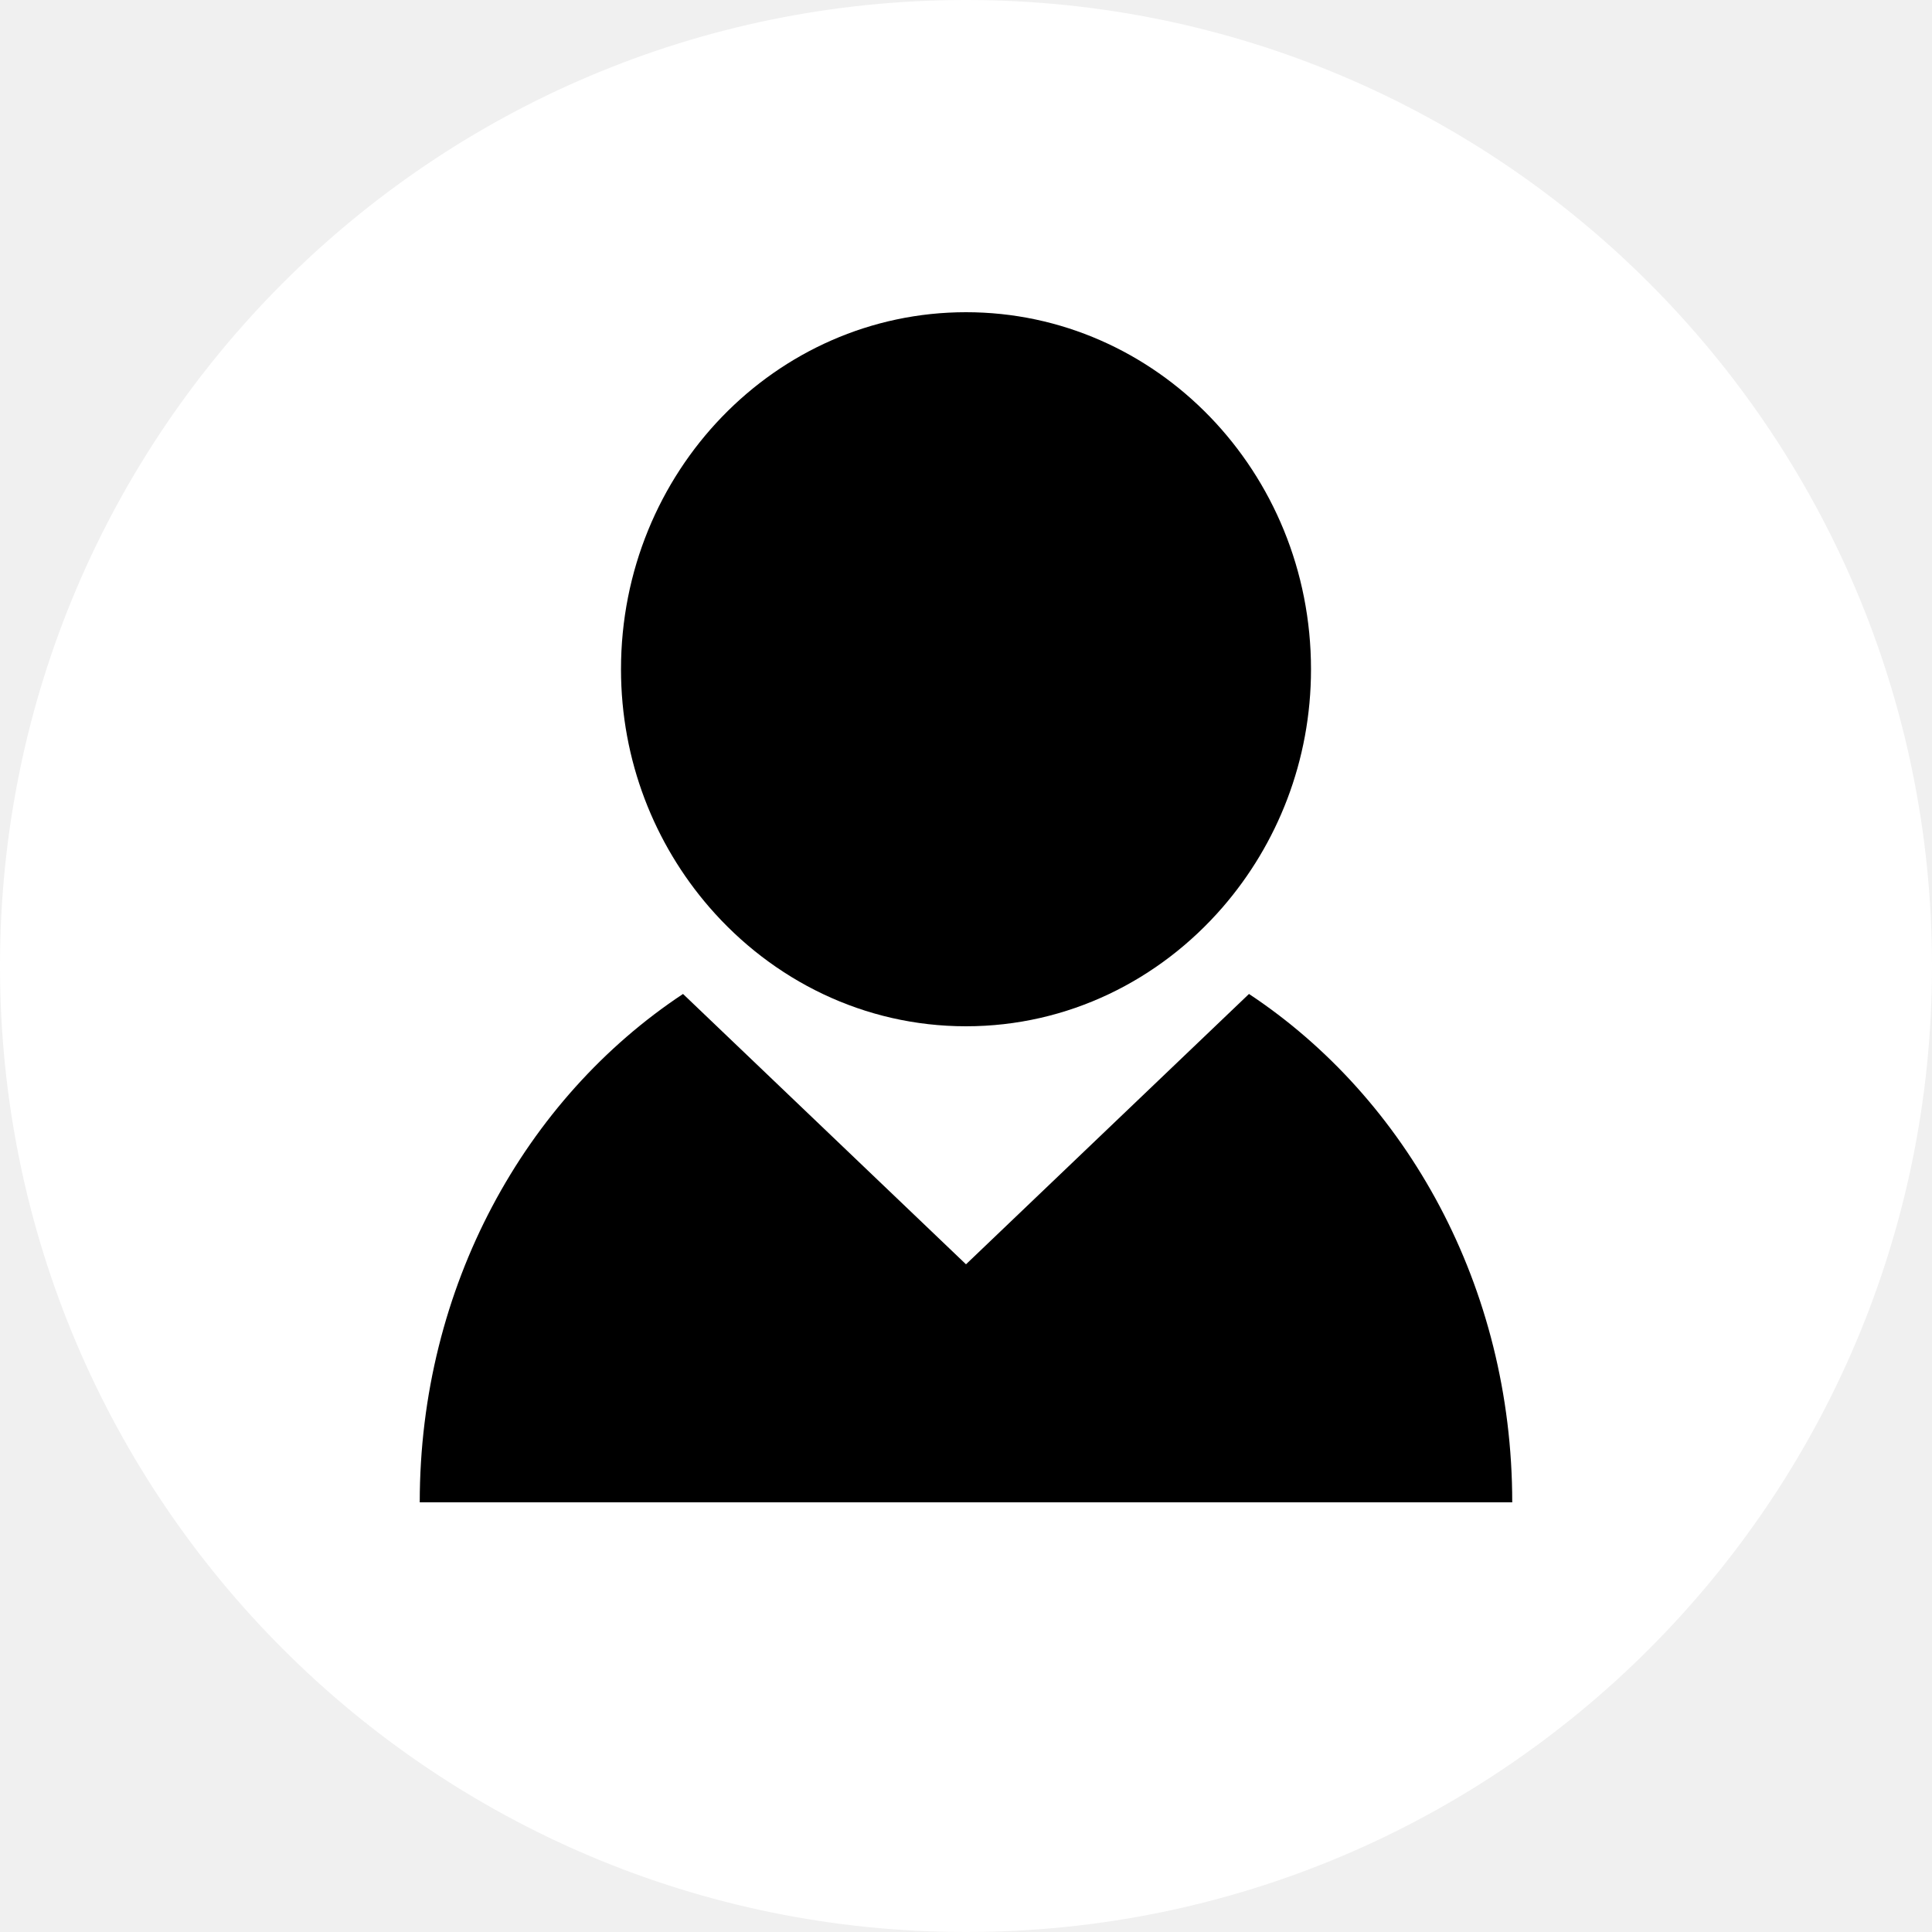
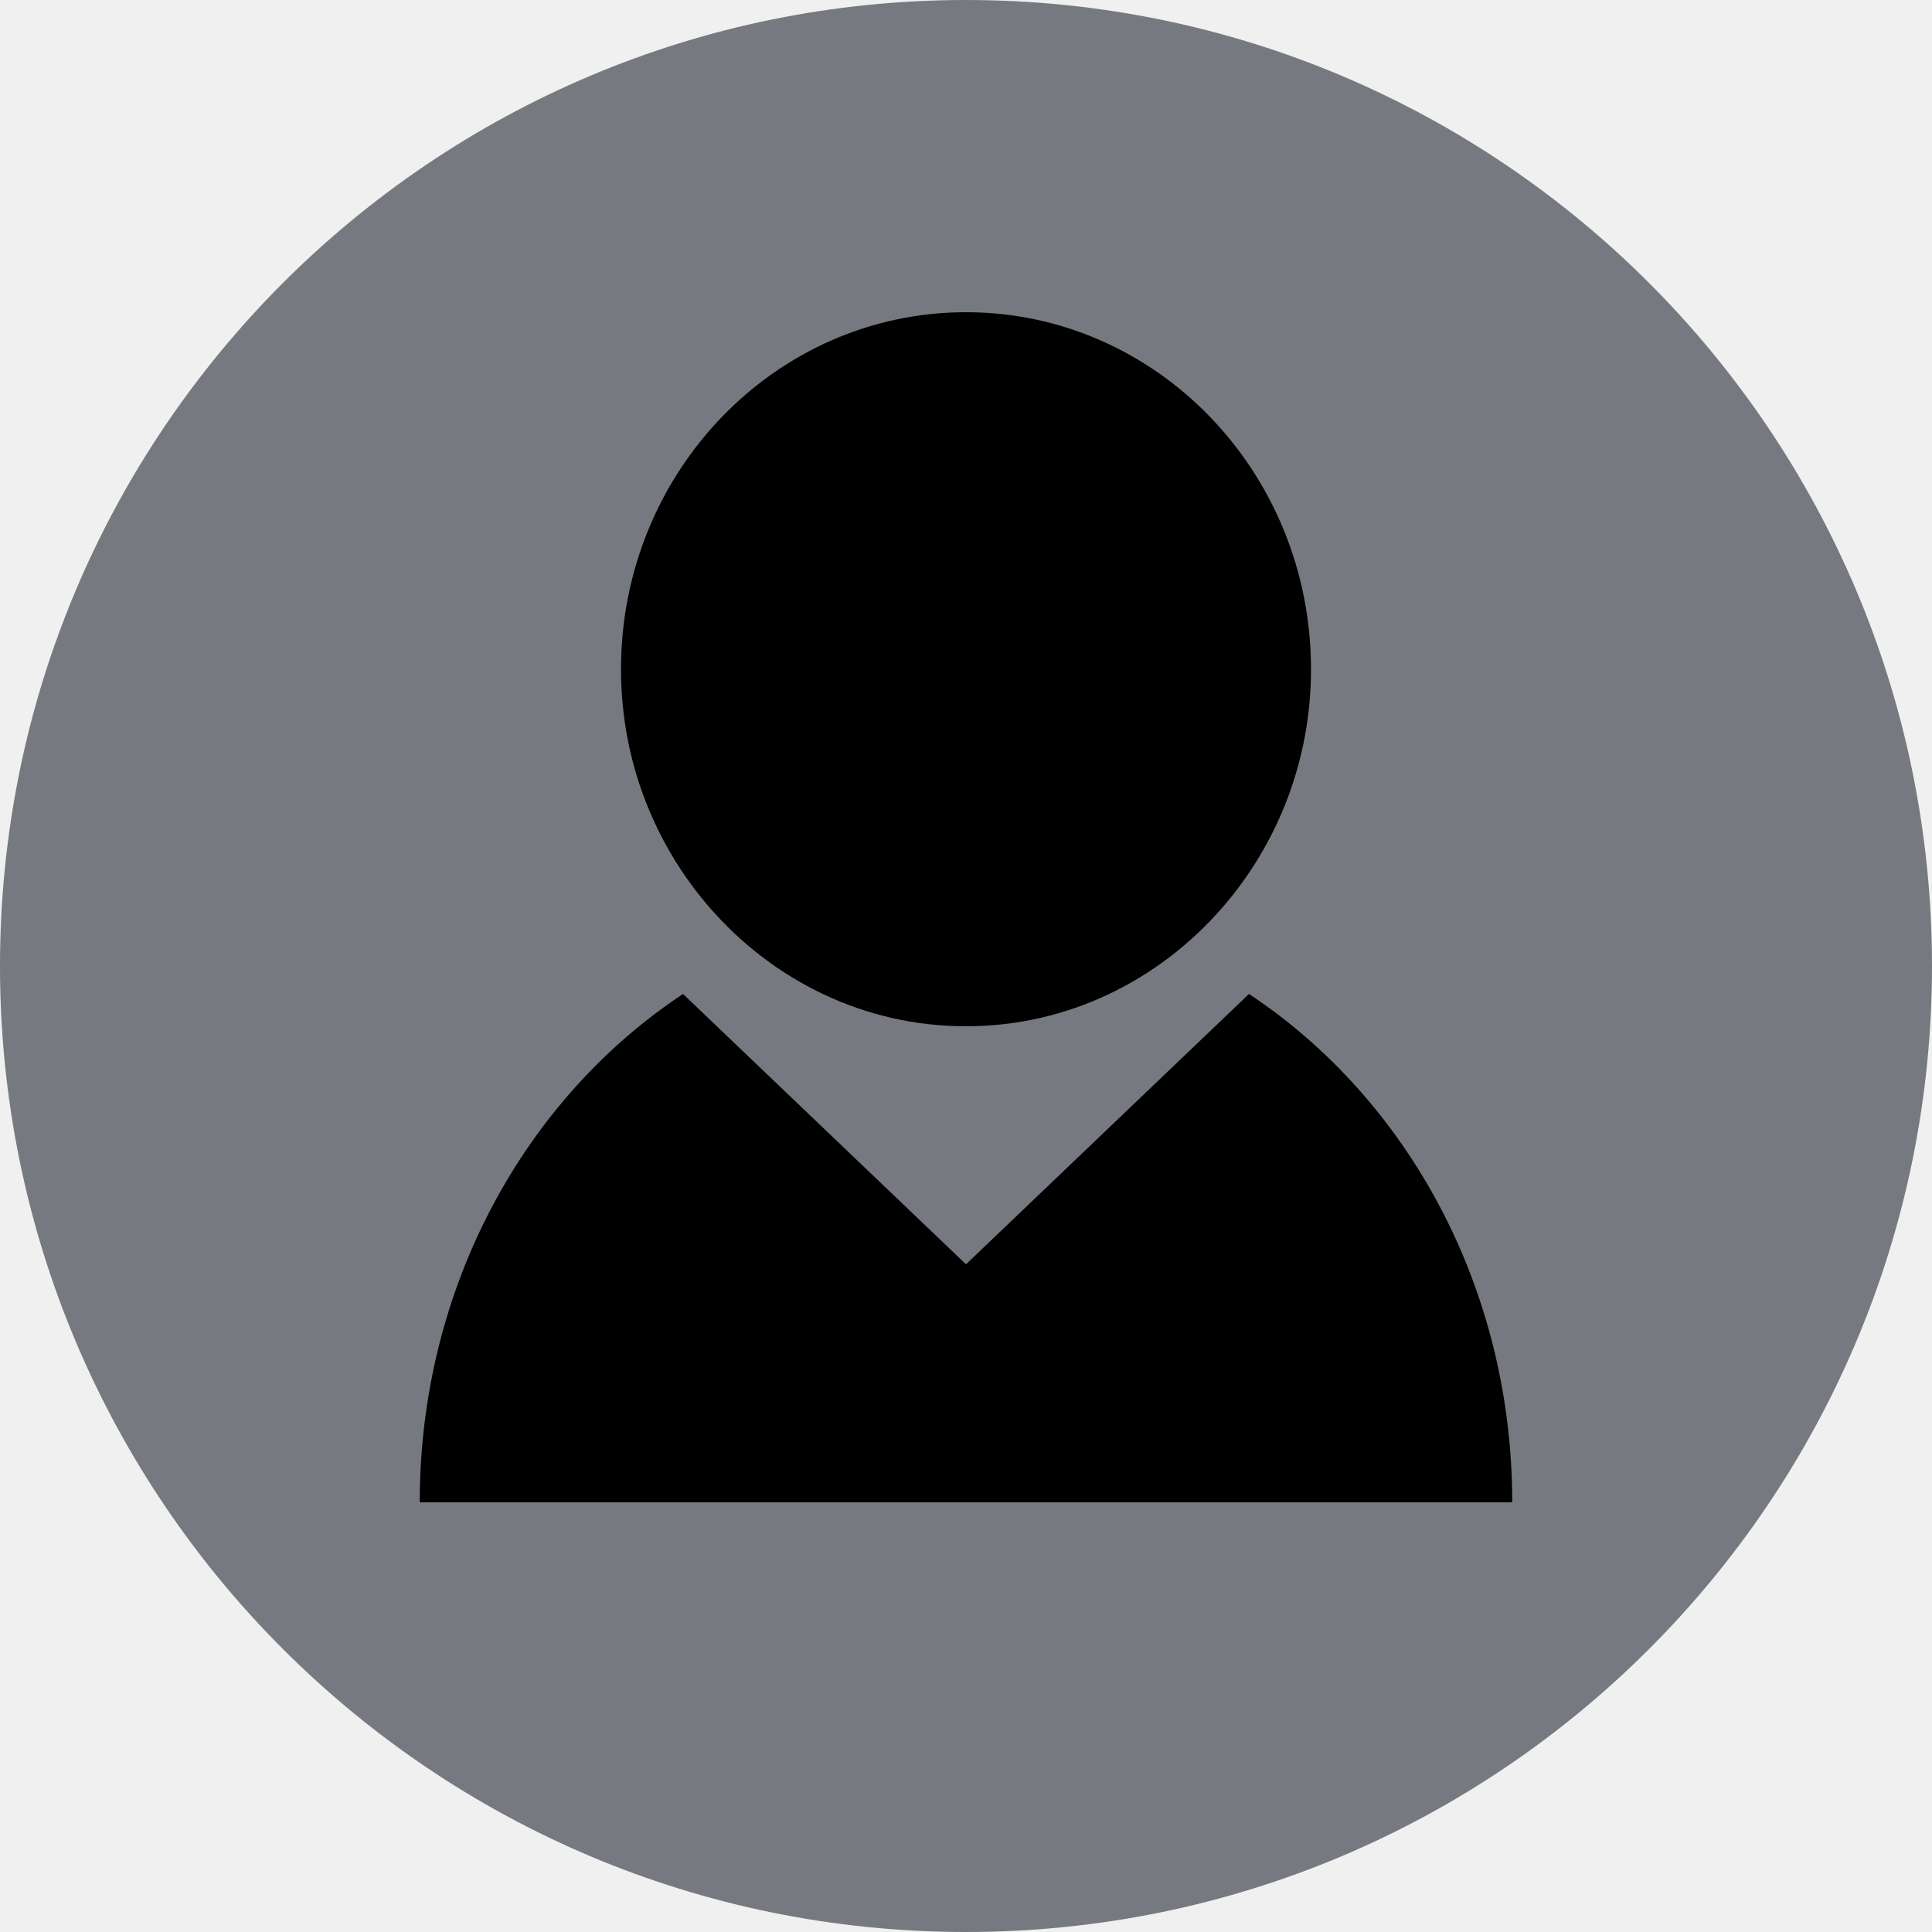
<svg xmlns="http://www.w3.org/2000/svg" width="70" height="70" viewBox="0 0 70 70" fill="none">
-   <rect width="70" height="70" rx="35" fill="white" />
+   <rect width="70" height="70" rx="35" fill="#767A80" />
  <path d="M45.253 36.013L35 45.808L24.747 36.013C19.035 39.794 15.208 46.616 15.208 54.432H54.791C54.791 46.616 50.964 39.794 45.253 36.013Z" fill="black" />
  <path d="M35 37.184C38.698 37.184 42.009 35.513 44.298 32.872C46.282 30.582 47.5 27.566 47.5 24.248C47.5 17.104 41.903 11.312 35 11.312C28.097 11.312 22.5 17.104 22.5 24.248C22.5 27.566 23.718 30.582 25.702 32.872C27.991 35.513 31.302 37.184 35 37.184Z" fill="black" />
</svg>
